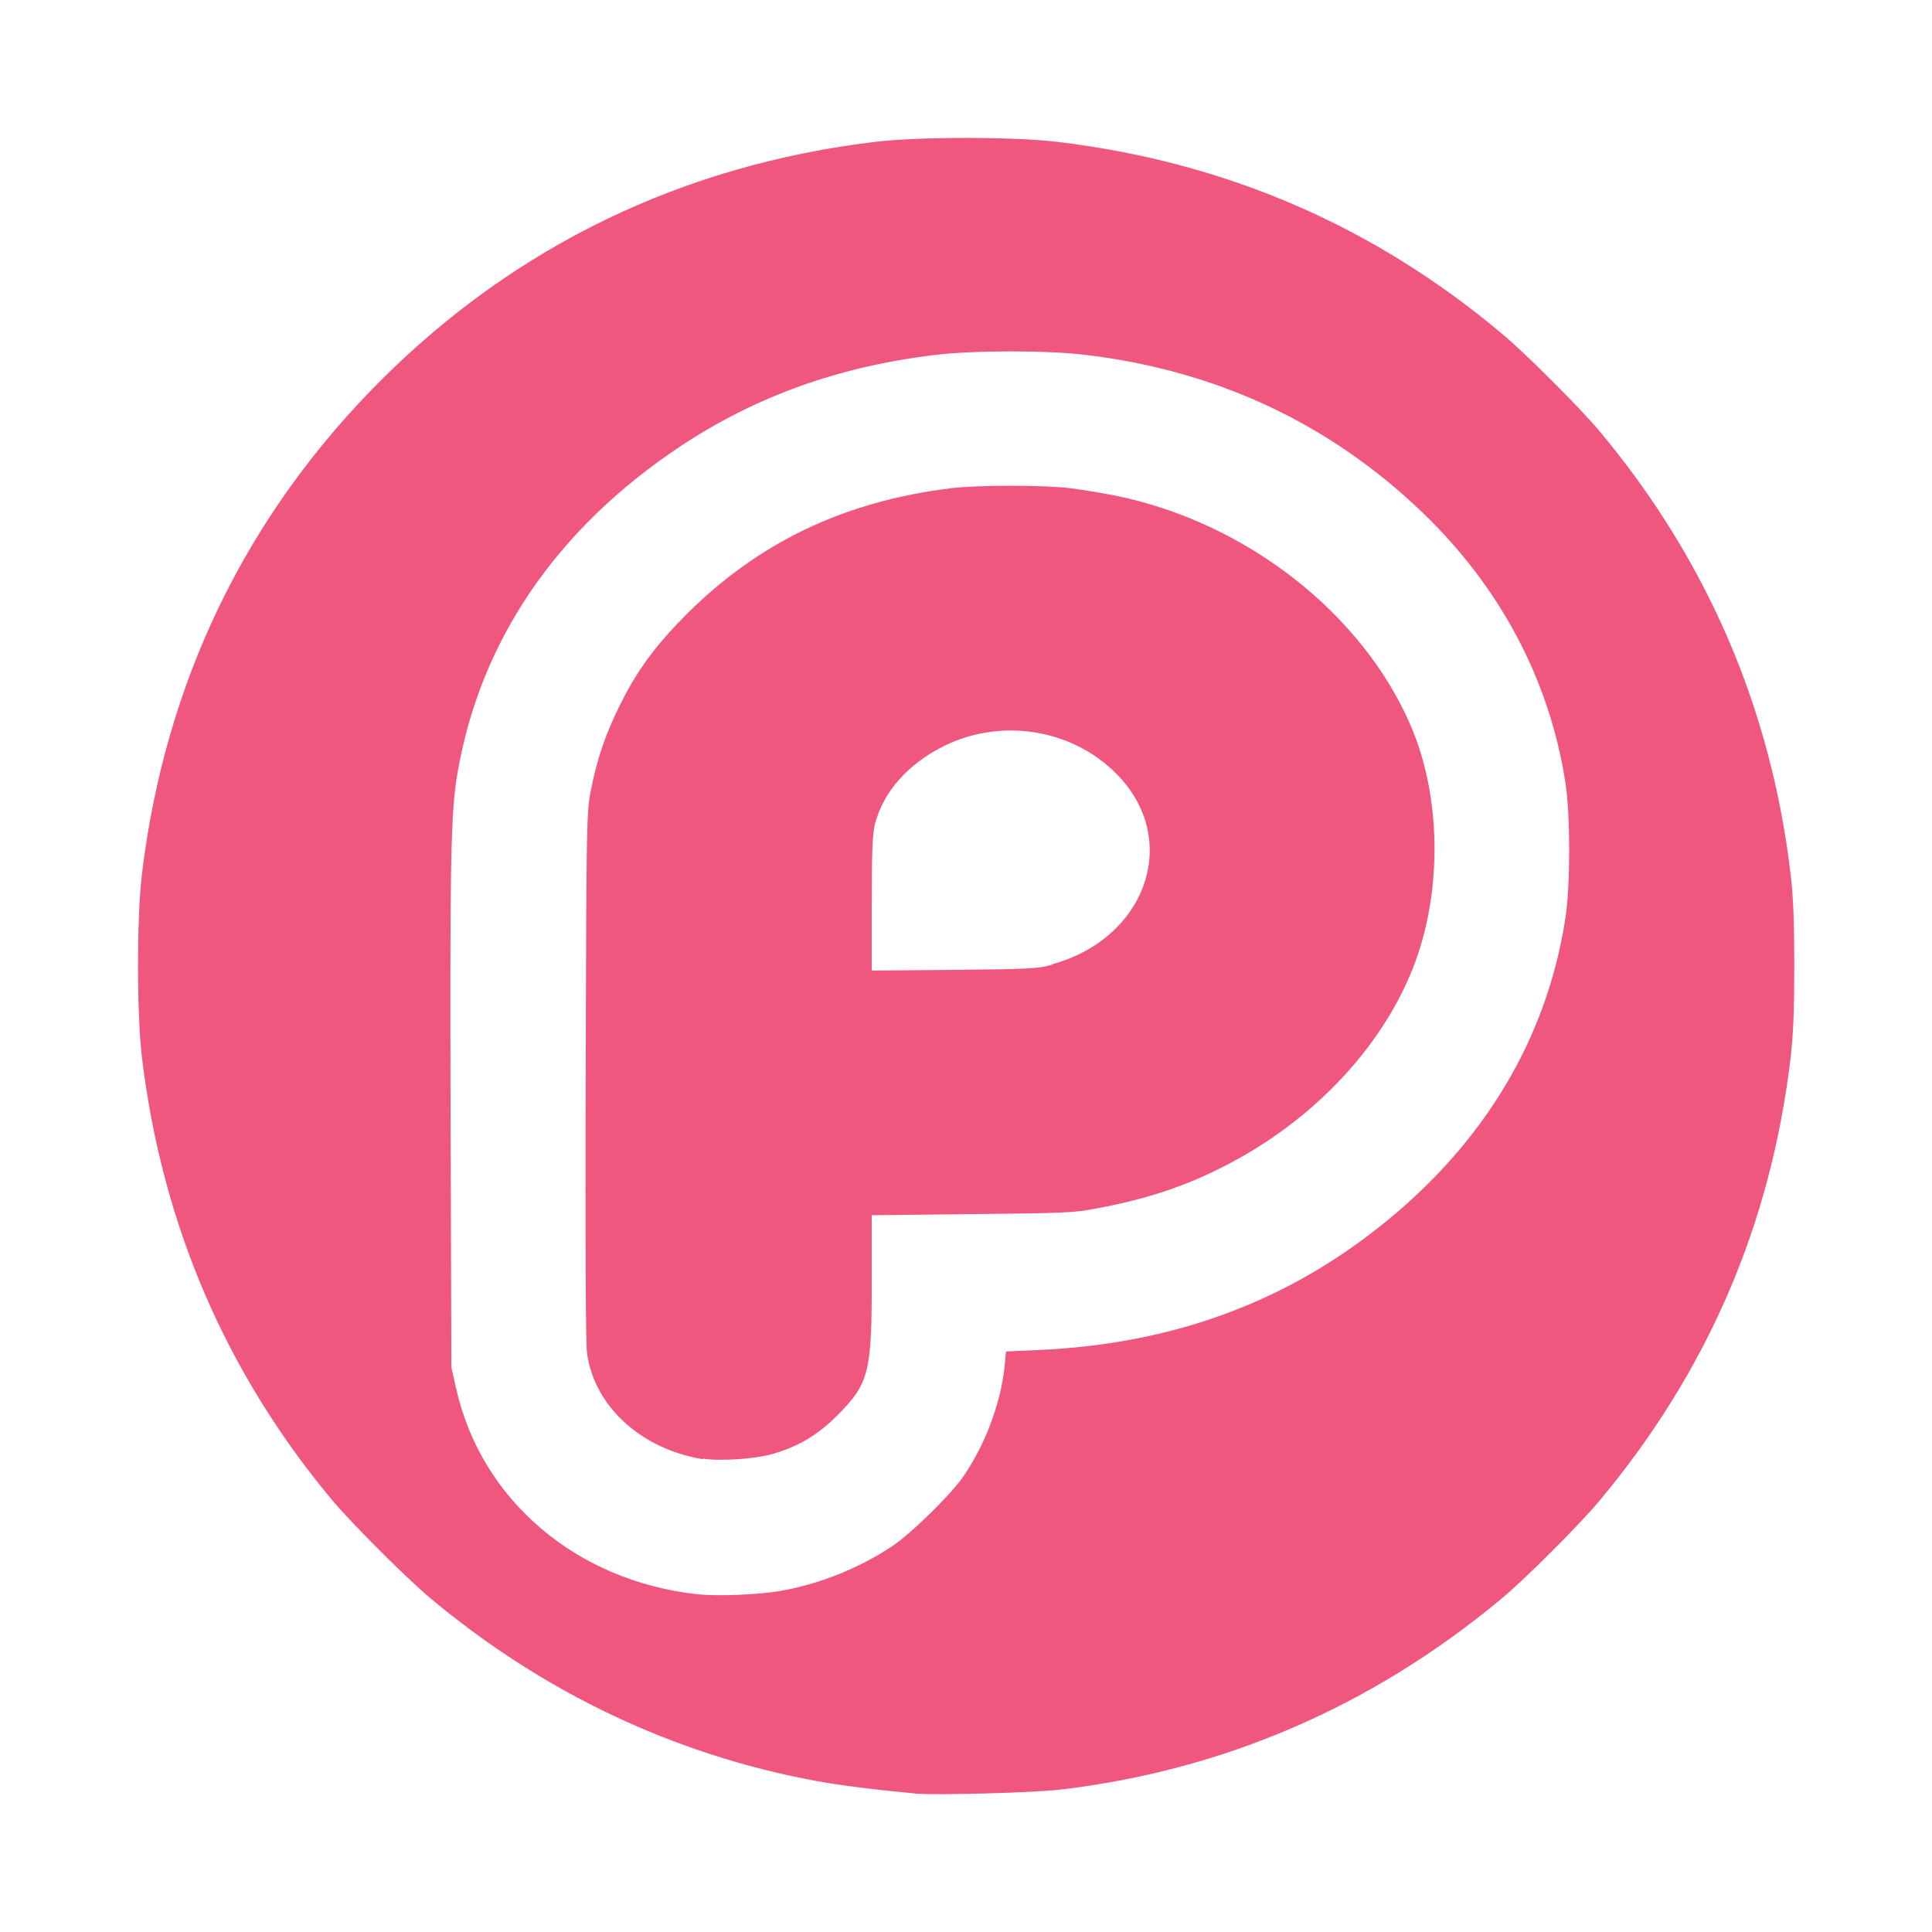
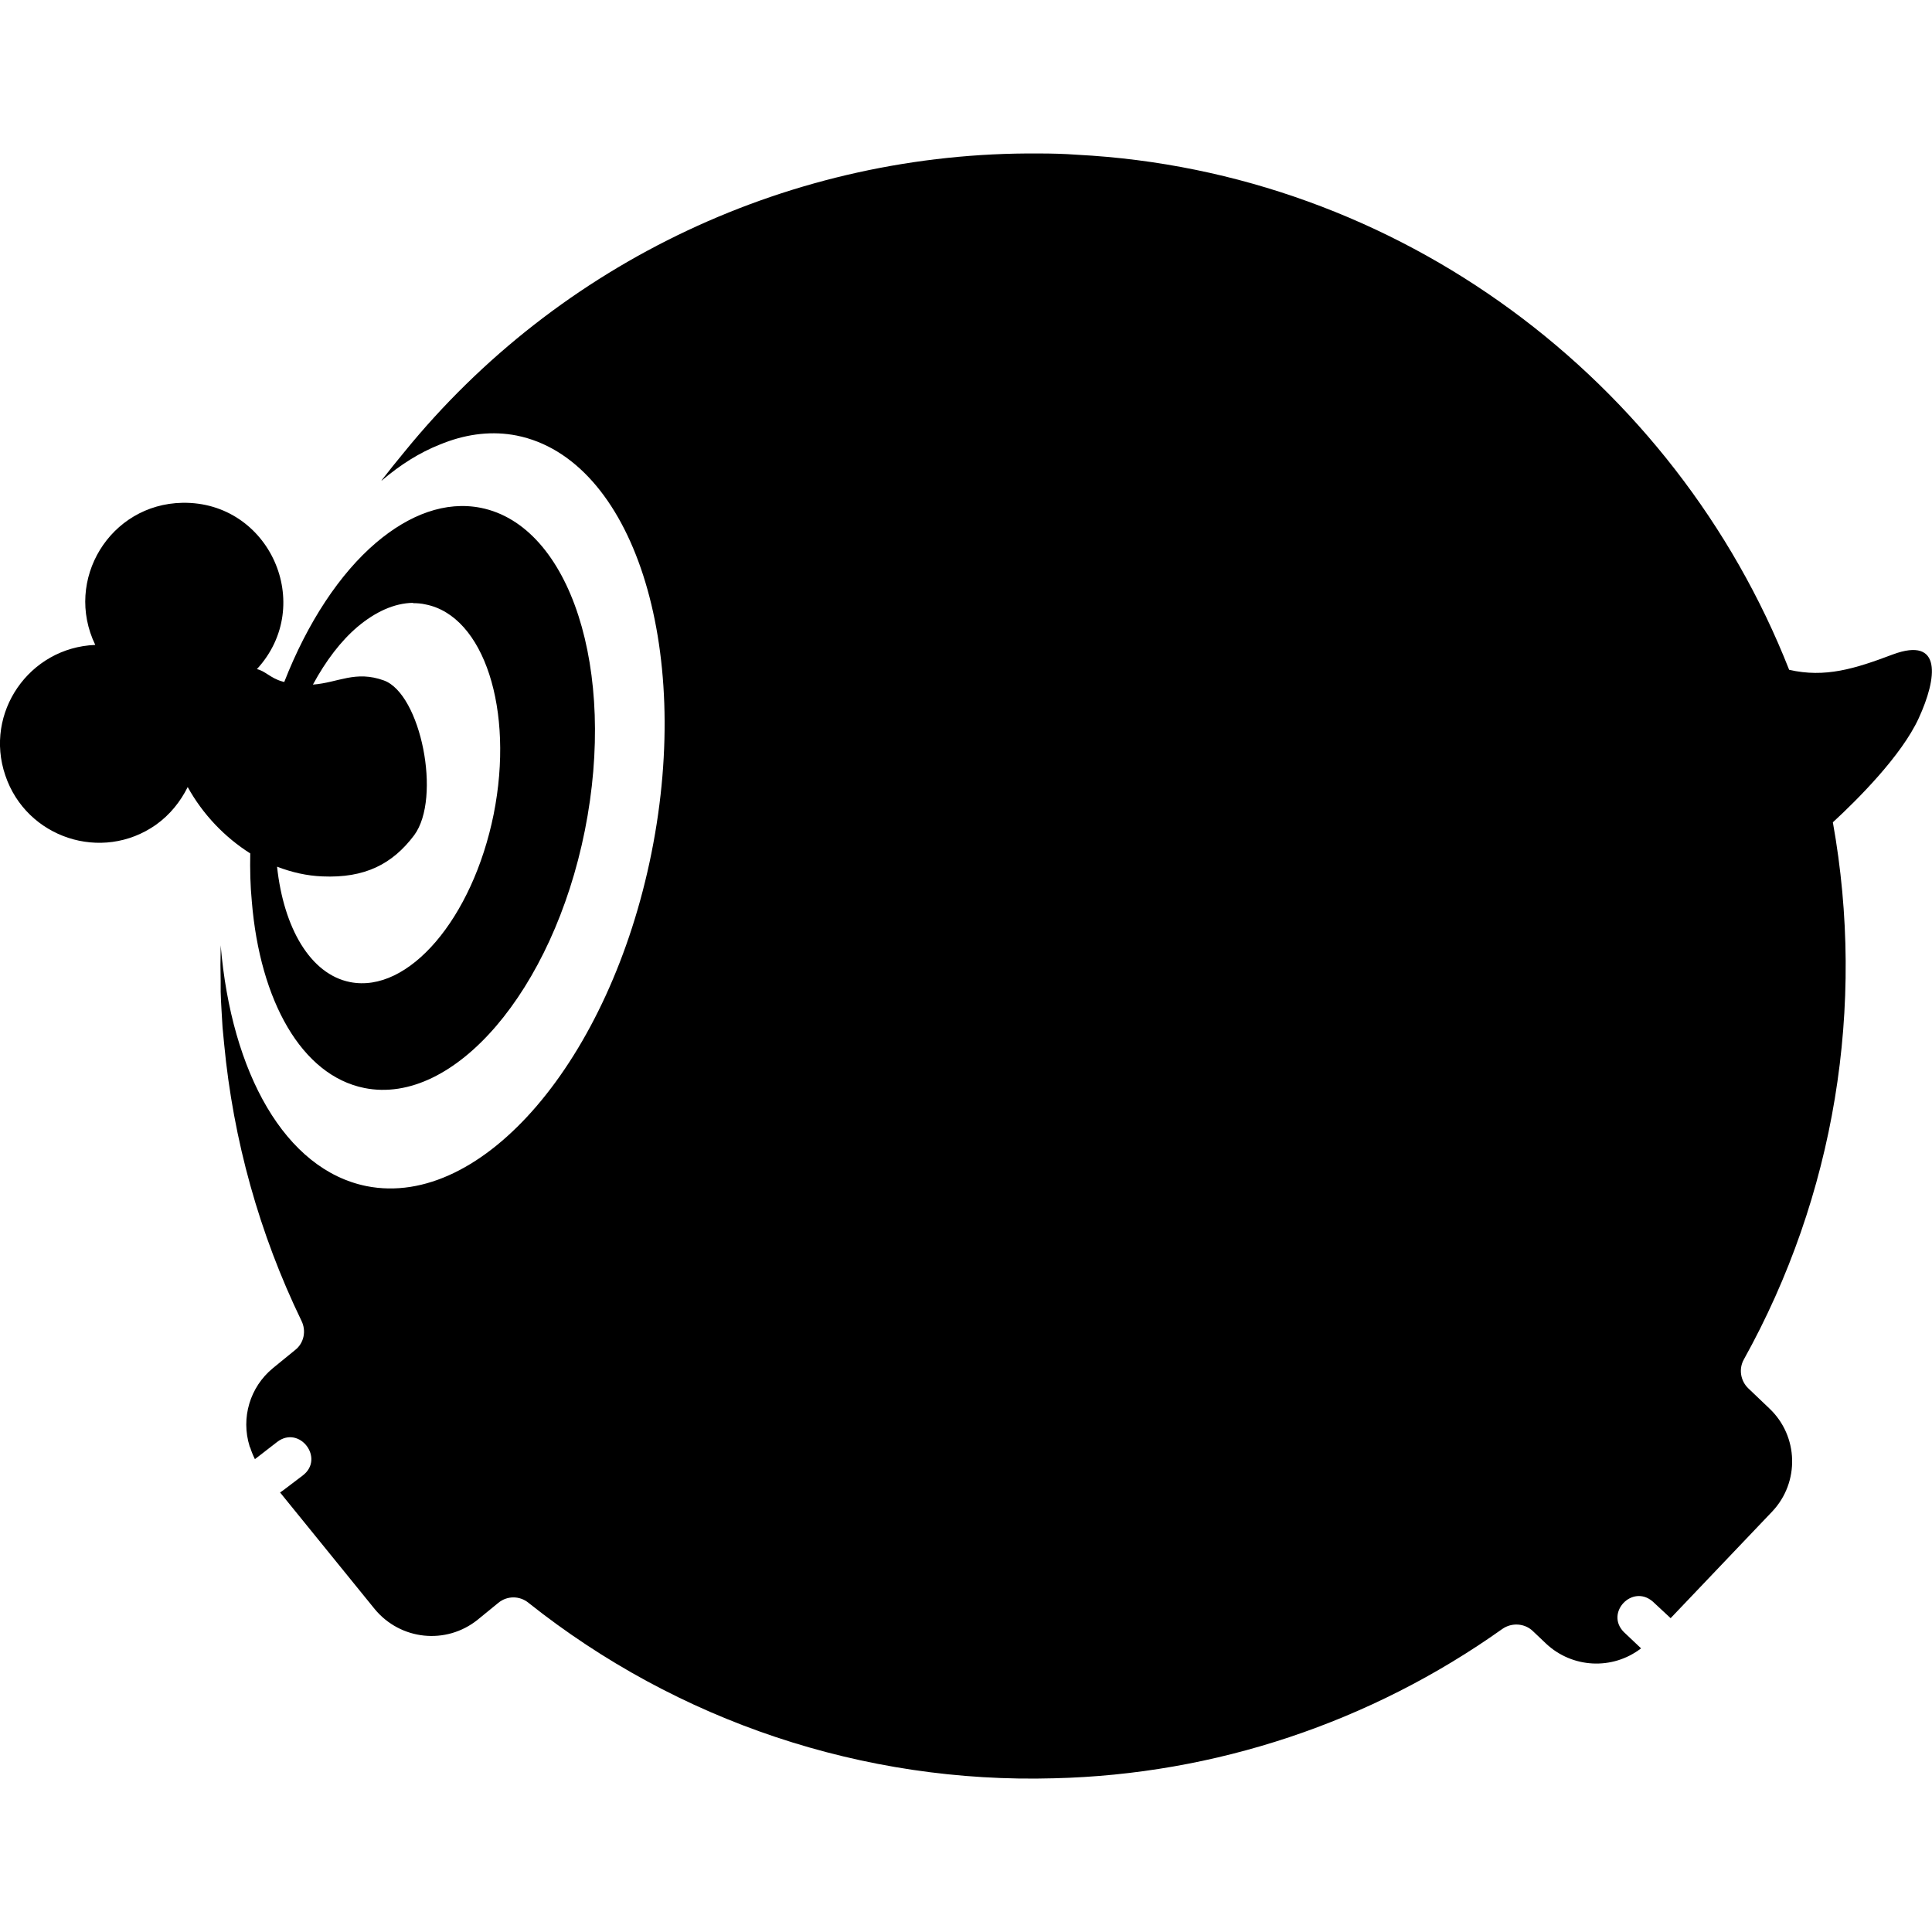
- <svg xmlns="http://www.w3.org/2000/svg" fill="#F0577E" viewBox="0 0 14 14" role="img" focusable="false" aria-hidden="true">
-   <path d="m 6.629,12.996 c -0.272,-0.025 -0.54,-0.058 -0.712,-0.09 C 4.889,12.717 3.939,12.267 3.122,11.584 2.951,11.442 2.561,11.051 2.414,10.879 1.638,9.952 1.174,8.875 1.028,7.658 c -0.037,-0.312 -0.037,-1.007 0,-1.32 0.167,-1.393 0.753,-2.602 1.73,-3.58 0.979,-0.978 2.191,-1.563 3.583,-1.73 0.313,-0.038 1.009,-0.038 1.32,0 1.218,0.145 2.291,0.608 3.22,1.388 0.172,0.143 0.563,0.534 0.707,0.705 0.78,0.932 1.246,2.01 1.388,3.218 0.019,0.167 0.026,0.336 0.026,0.66 0,0.326 -0.007,0.495 -0.026,0.66 -0.142,1.213 -0.603,2.28 -1.388,3.219 -0.143,0.171 -0.535,0.563 -0.707,0.706 -0.936,0.78 -2.014,1.246 -3.204,1.385 -0.195,0.022 -0.893,0.041 -1.046,0.028 l -0.001,5e-4 z m -0.972,-1.468 c 0.278,-0.048 0.571,-0.165 0.81,-0.325 0.137,-0.091 0.433,-0.382 0.518,-0.51 0.169,-0.25 0.281,-0.566 0.3,-0.848 l 0.005,-0.052 0.231,-0.01 c 0.916,-0.04 1.701,-0.311 2.38,-0.82 0.807,-0.605 1.3,-1.391 1.442,-2.306 0.037,-0.237 0.037,-0.756 0,-0.99 -0.116,-0.741 -0.471,-1.411 -1.035,-1.953 -0.674,-0.647 -1.493,-1.03 -2.447,-1.143 -0.271,-0.033 -0.8,-0.033 -1.075,0 -0.701,0.082 -1.308,0.3 -1.854,0.662 -0.899,0.597 -1.453,1.41 -1.617,2.37 -0.049,0.281 -0.055,0.639 -0.05,2.49 l 0.006,1.817 0.034,0.15 c 0.181,0.811 0.873,1.398 1.752,1.493 0.149,0.015 0.437,0.003 0.6,-0.025 l 10e-4,0 z m -0.563,-0.954 c -0.449,-0.073 -0.787,-0.384 -0.84,-0.767 -0.01,-0.081 -0.013,-0.724 -0.01,-2.017 0.005,-1.858 0.007,-1.901 0.037,-2.061 0.045,-0.227 0.108,-0.415 0.213,-0.623 0.12,-0.244 0.255,-0.427 0.473,-0.647 0.527,-0.528 1.147,-0.825 1.922,-0.921 0.19,-0.024 0.686,-0.024 0.867,0 0.078,0.009 0.224,0.034 0.324,0.053 0.946,0.191 1.795,0.853 2.145,1.673 0.207,0.484 0.226,1.124 0.051,1.648 -0.21,0.629 -0.746,1.212 -1.431,1.552 -0.276,0.139 -0.555,0.23 -0.911,0.295 -0.156,0.03 -0.236,0.032 -0.894,0.039 l -0.723,0.008 0,0.476 c 0,0.665 -0.019,0.742 -0.251,0.976 -0.143,0.143 -0.285,0.227 -0.476,0.28 -0.123,0.035 -0.377,0.051 -0.495,0.032 l -0.002,0.002 z M 7.626,6.987 C 8.296,6.802 8.548,6.112 8.121,5.64 7.806,5.291 7.276,5.193 6.844,5.404 6.582,5.534 6.402,5.734 6.34,5.972 c -0.017,0.068 -0.023,0.188 -0.023,0.573 l 0,0.488 0.599,-0.005 c 0.551,-0.006 0.606,-0.008 0.71,-0.038 l 0,-0.002 z" />
+ <svg xmlns="http://www.w3.org/2000/svg" width="32px" height="32px" viewBox="0 0 32 32">
+   <path d="M17.203 2.542c-4.073-0.031-7.938 1.786-10.505 4.943-0.13 0.156-0.255 0.313-0.38 0.474h0.005c0.313-0.266 0.63-0.464 0.958-0.594l0.078-0.031c0.396-0.151 0.802-0.198 1.198-0.12 1.922 0.385 2.922 3.479 2.234 6.911s-2.802 5.901-4.719 5.521c-1.349-0.271-2.24-1.875-2.417-3.99v-0.010 0.073c-0.005 0.177-0.005 0.354 0 0.531v0.177c0.005 0.198 0.021 0.396 0.031 0.589 0.010 0.089 0.016 0.182 0.026 0.271 0.151 1.594 0.583 3.146 1.281 4.589 0.083 0.167 0.042 0.37-0.104 0.484l-0.37 0.302c-0.38 0.313-0.531 0.823-0.385 1.292 0 0.010 0.005 0.016 0.010 0.021 0.021 0.068 0.047 0.13 0.078 0.193l0.068-0.052 0.302-0.234c0.37-0.281 0.792 0.276 0.422 0.557l-0.323 0.245-0.052 0.036 1.568 1.932c0.427 0.516 1.182 0.594 1.703 0.177l0.344-0.281c0.146-0.12 0.354-0.12 0.5 0 2.469 1.964 5.547 2.995 8.703 2.906 2.667-0.063 5.25-0.927 7.427-2.474 0.156-0.109 0.37-0.094 0.505 0.036l0.219 0.208c0.432 0.406 1.099 0.443 1.573 0.078l-0.005-0.005-0.281-0.266c-0.313-0.318 0.141-0.797 0.479-0.505l0.297 0.276 1.682-1.766c0.458-0.484 0.438-1.25-0.047-1.708l-0.349-0.333c-0.13-0.125-0.161-0.323-0.073-0.479 1.505-2.708 2.021-5.849 1.474-8.896 0.401-0.37 1.135-1.099 1.422-1.724 0.307-0.667 0.391-1.359-0.427-1.057-0.635 0.24-1.125 0.391-1.719 0.255-1.885-4.792-6.458-8.255-11.797-8.531-0.214-0.016-0.422-0.021-0.635-0.021zM3.021 8.328c-1.198 0.021-1.964 1.276-1.443 2.354-1.094 0.042-1.844 1.125-1.49 2.161 0.349 1.036 1.599 1.448 2.495 0.818 0.234-0.167 0.406-0.385 0.526-0.625 0.25 0.453 0.615 0.833 1.036 1.099-0.005 0.266 0 0.531 0.026 0.797 0.135 1.641 0.823 2.88 1.865 3.089 1.484 0.297 3.12-1.615 3.651-4.266 0.531-2.656-0.24-5.047-1.724-5.344-0.583-0.115-1.182 0.109-1.734 0.578-0.599 0.51-1.135 1.318-1.521 2.307-0.010-0.005-0.026-0.005-0.036-0.010-0.188-0.052-0.286-0.177-0.417-0.203 0.979-1.063 0.208-2.781-1.234-2.755zM6.839 9.99c0.068 0 0.141 0.005 0.208 0.021 0.969 0.188 1.474 1.745 1.13 3.474-0.349 1.729-1.411 2.974-2.38 2.781-0.656-0.13-1.099-0.896-1.208-1.911 0.245 0.094 0.495 0.151 0.75 0.161 0.703 0.031 1.161-0.203 1.521-0.682 0.458-0.62 0.109-2.339-0.5-2.563-0.474-0.172-0.755 0.036-1.177 0.068 0.214-0.396 0.464-0.724 0.74-0.958 0.292-0.245 0.604-0.391 0.917-0.396z" />
</svg>
